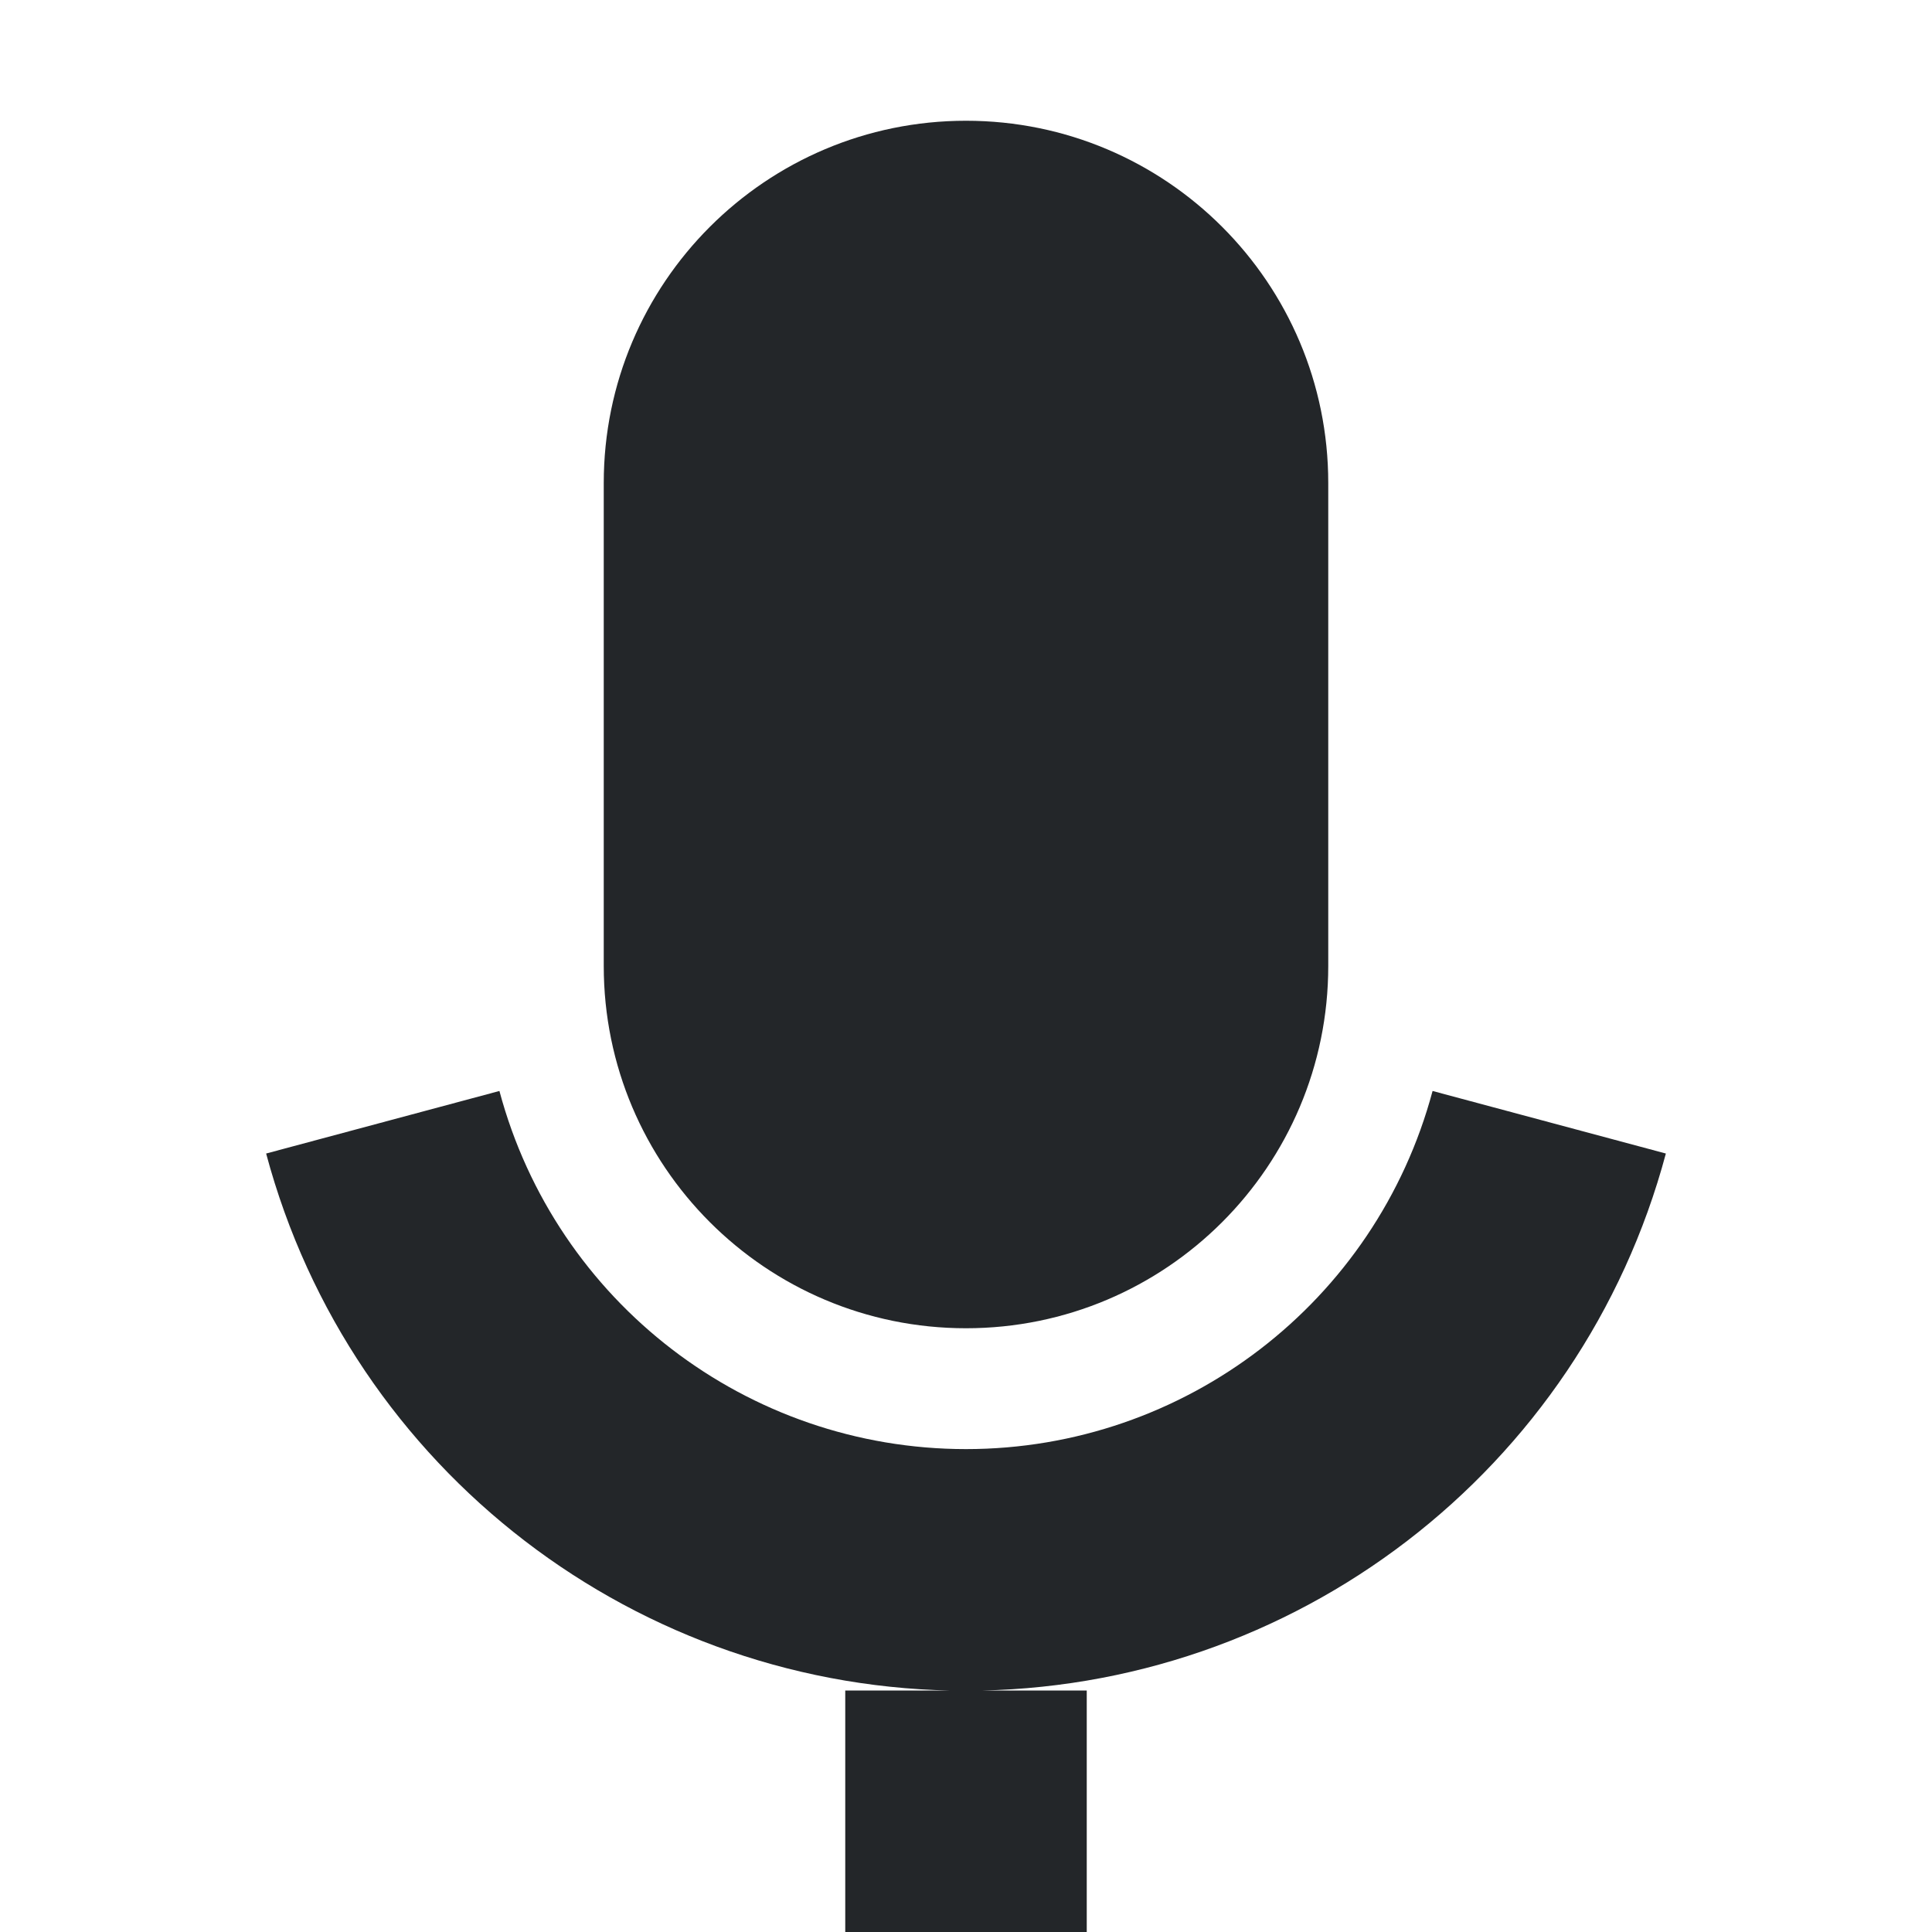
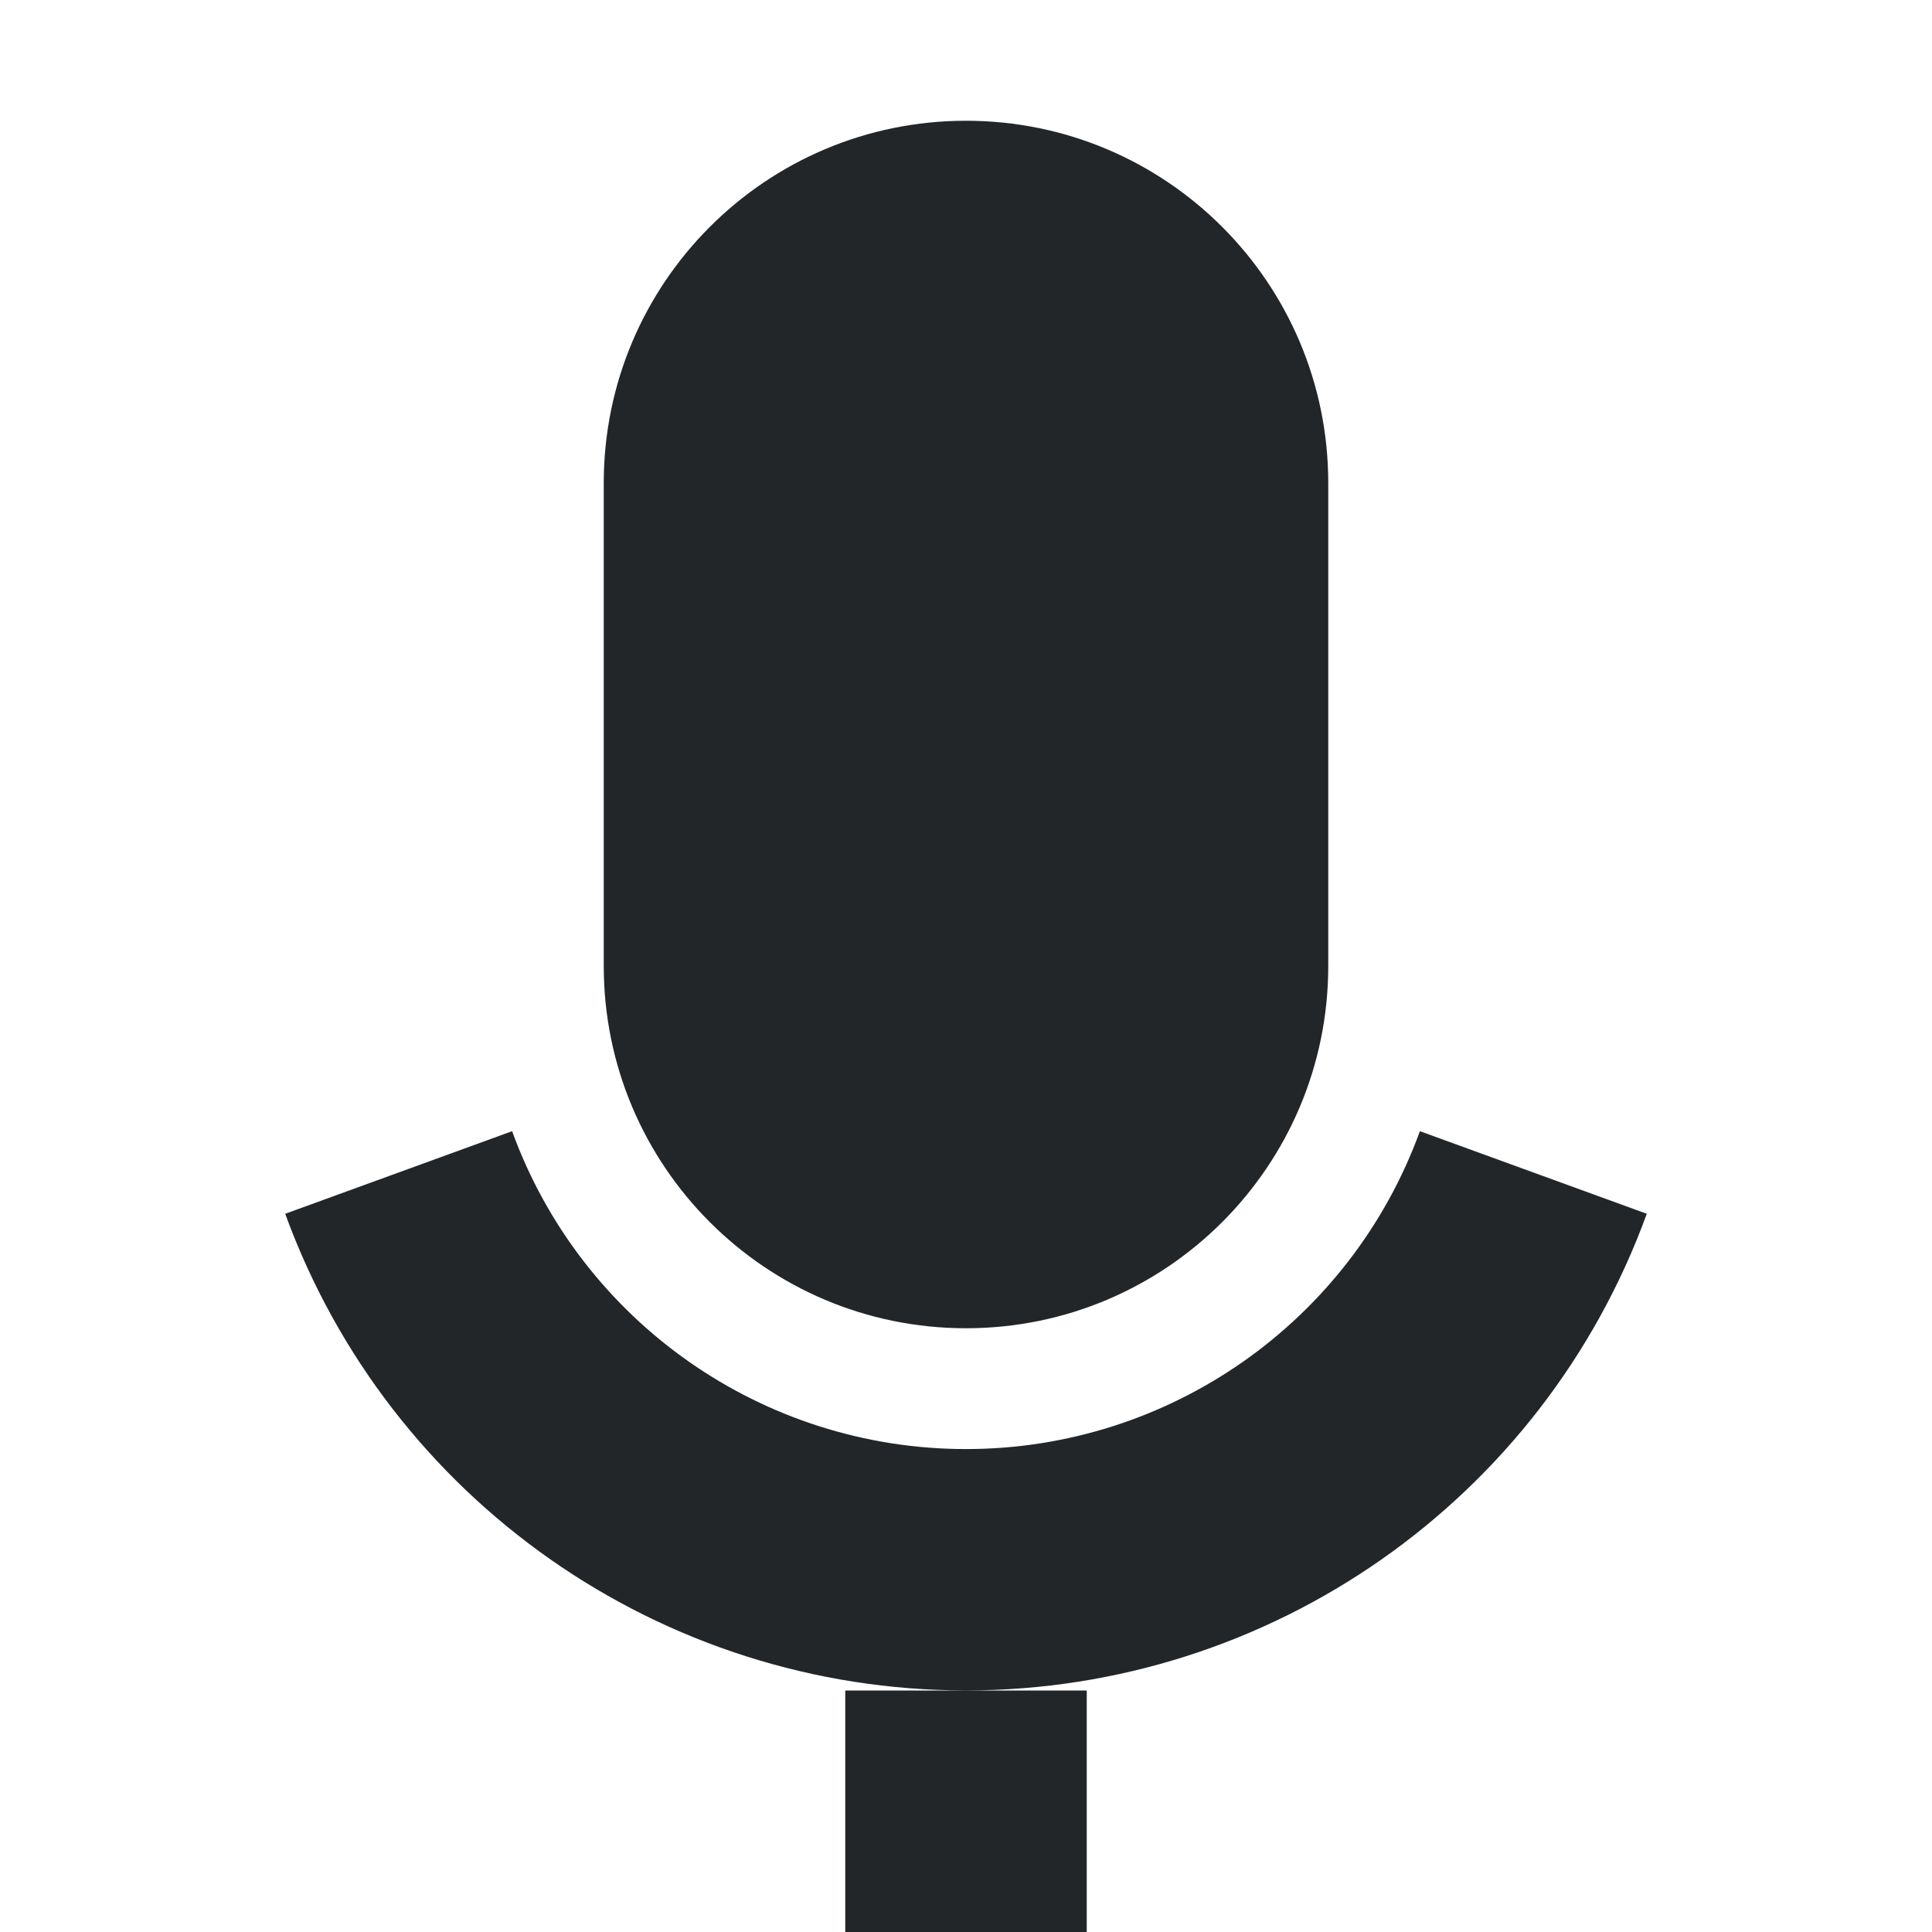
<svg xmlns="http://www.w3.org/2000/svg" width="16" height="16" viewBox="0 0 16 16">
  <style id="current-color-scheme" type="text/css">.ColorScheme-Text{color:#232629}.ColorScheme-PositiveText{color:#27ae60}.ColorScheme-NeutralText{color:#f67400}.ColorScheme-NegativeText{color:#da4453}</style>
-   <path class="ColorScheme-Text" d="M8 1h0a3 3 0 0 1 3 3v4a3 3 0 0 1 -3 3h0a3 3 0 0 1 -3 -3v-4a3 3 0 0 1 3 -3zM13.796 9.553A6 6 0 0 1 2.204 9.553L4.136 9.035A4 4 0 0 0 11.864 9.035zM7 14h2v2h-2z" fill="currentColor" />
+   <path class="ColorScheme-Text" d="M8 1h0a3 3 0 0 1 3 3v4a3 3 0 0 1 -3 3h0a3 3 0 0 1 -3 -3v-4a3 3 0 0 1 3 -3zM13.638 10.052A6 6 0 0 1 2.362 10.052L4.241 9.368A4 4 0 0 0 11.759 9.368zM7 14h2v2h-2z" fill="currentColor" />
</svg>
